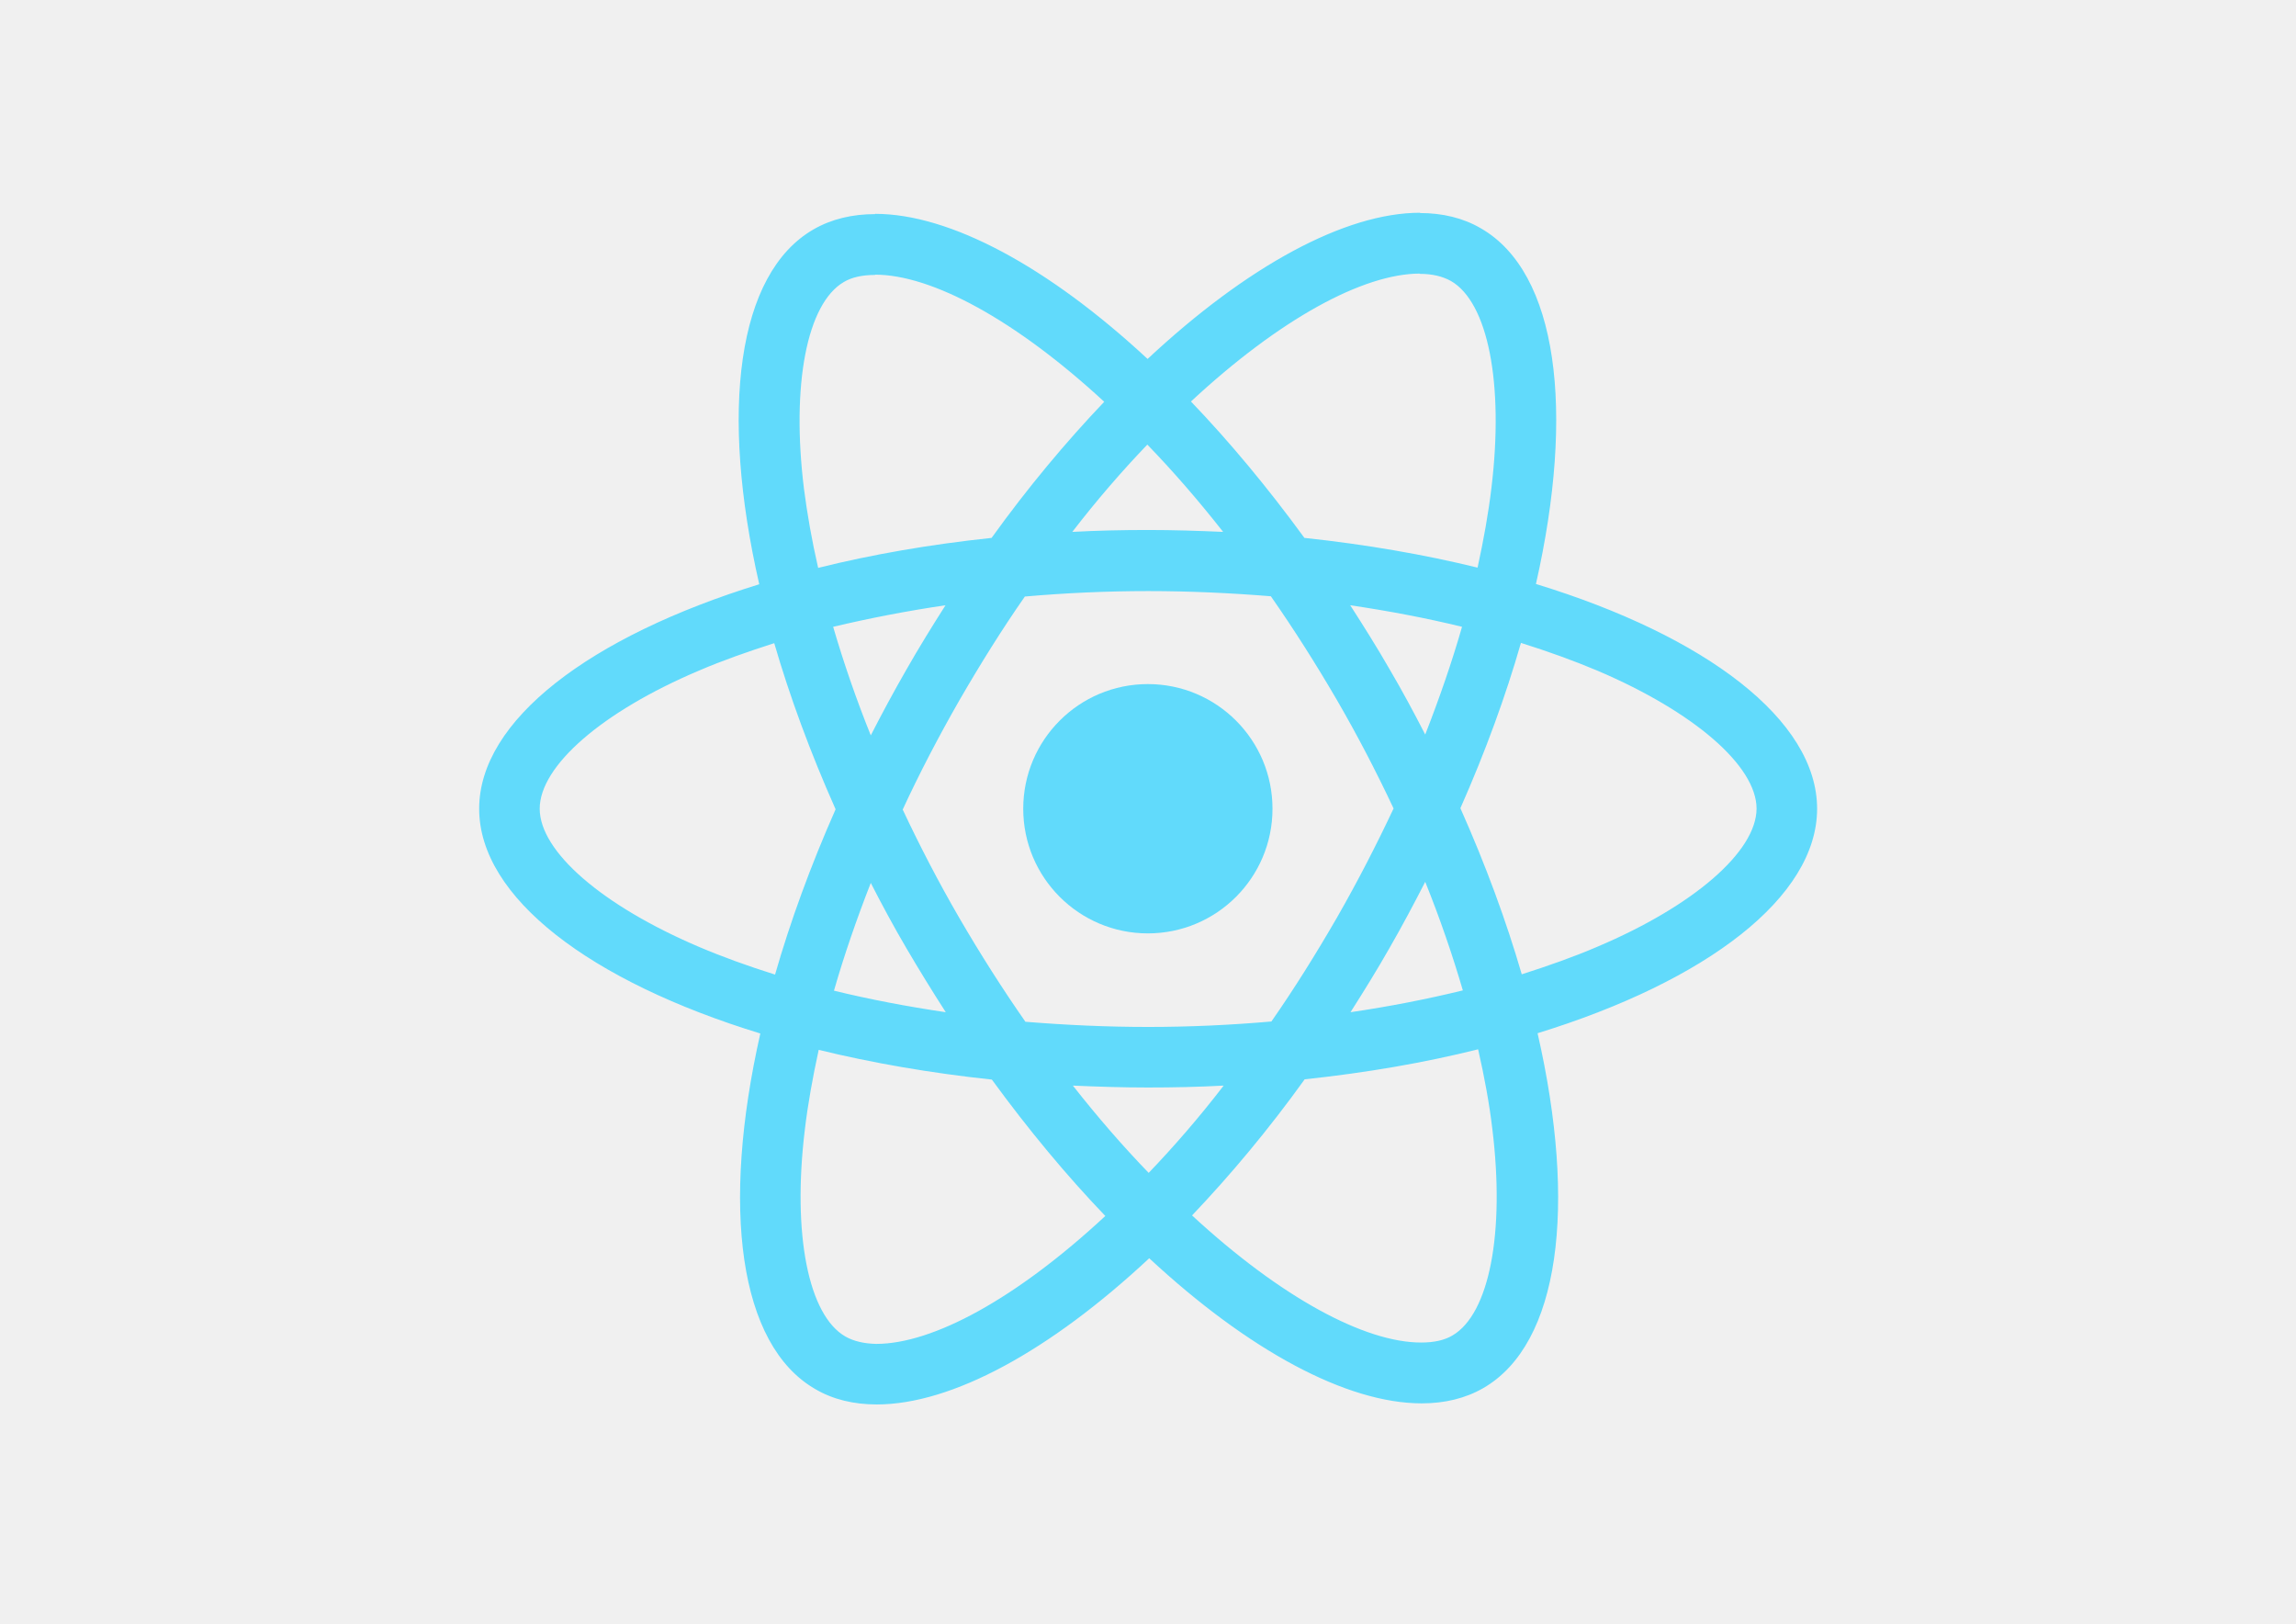
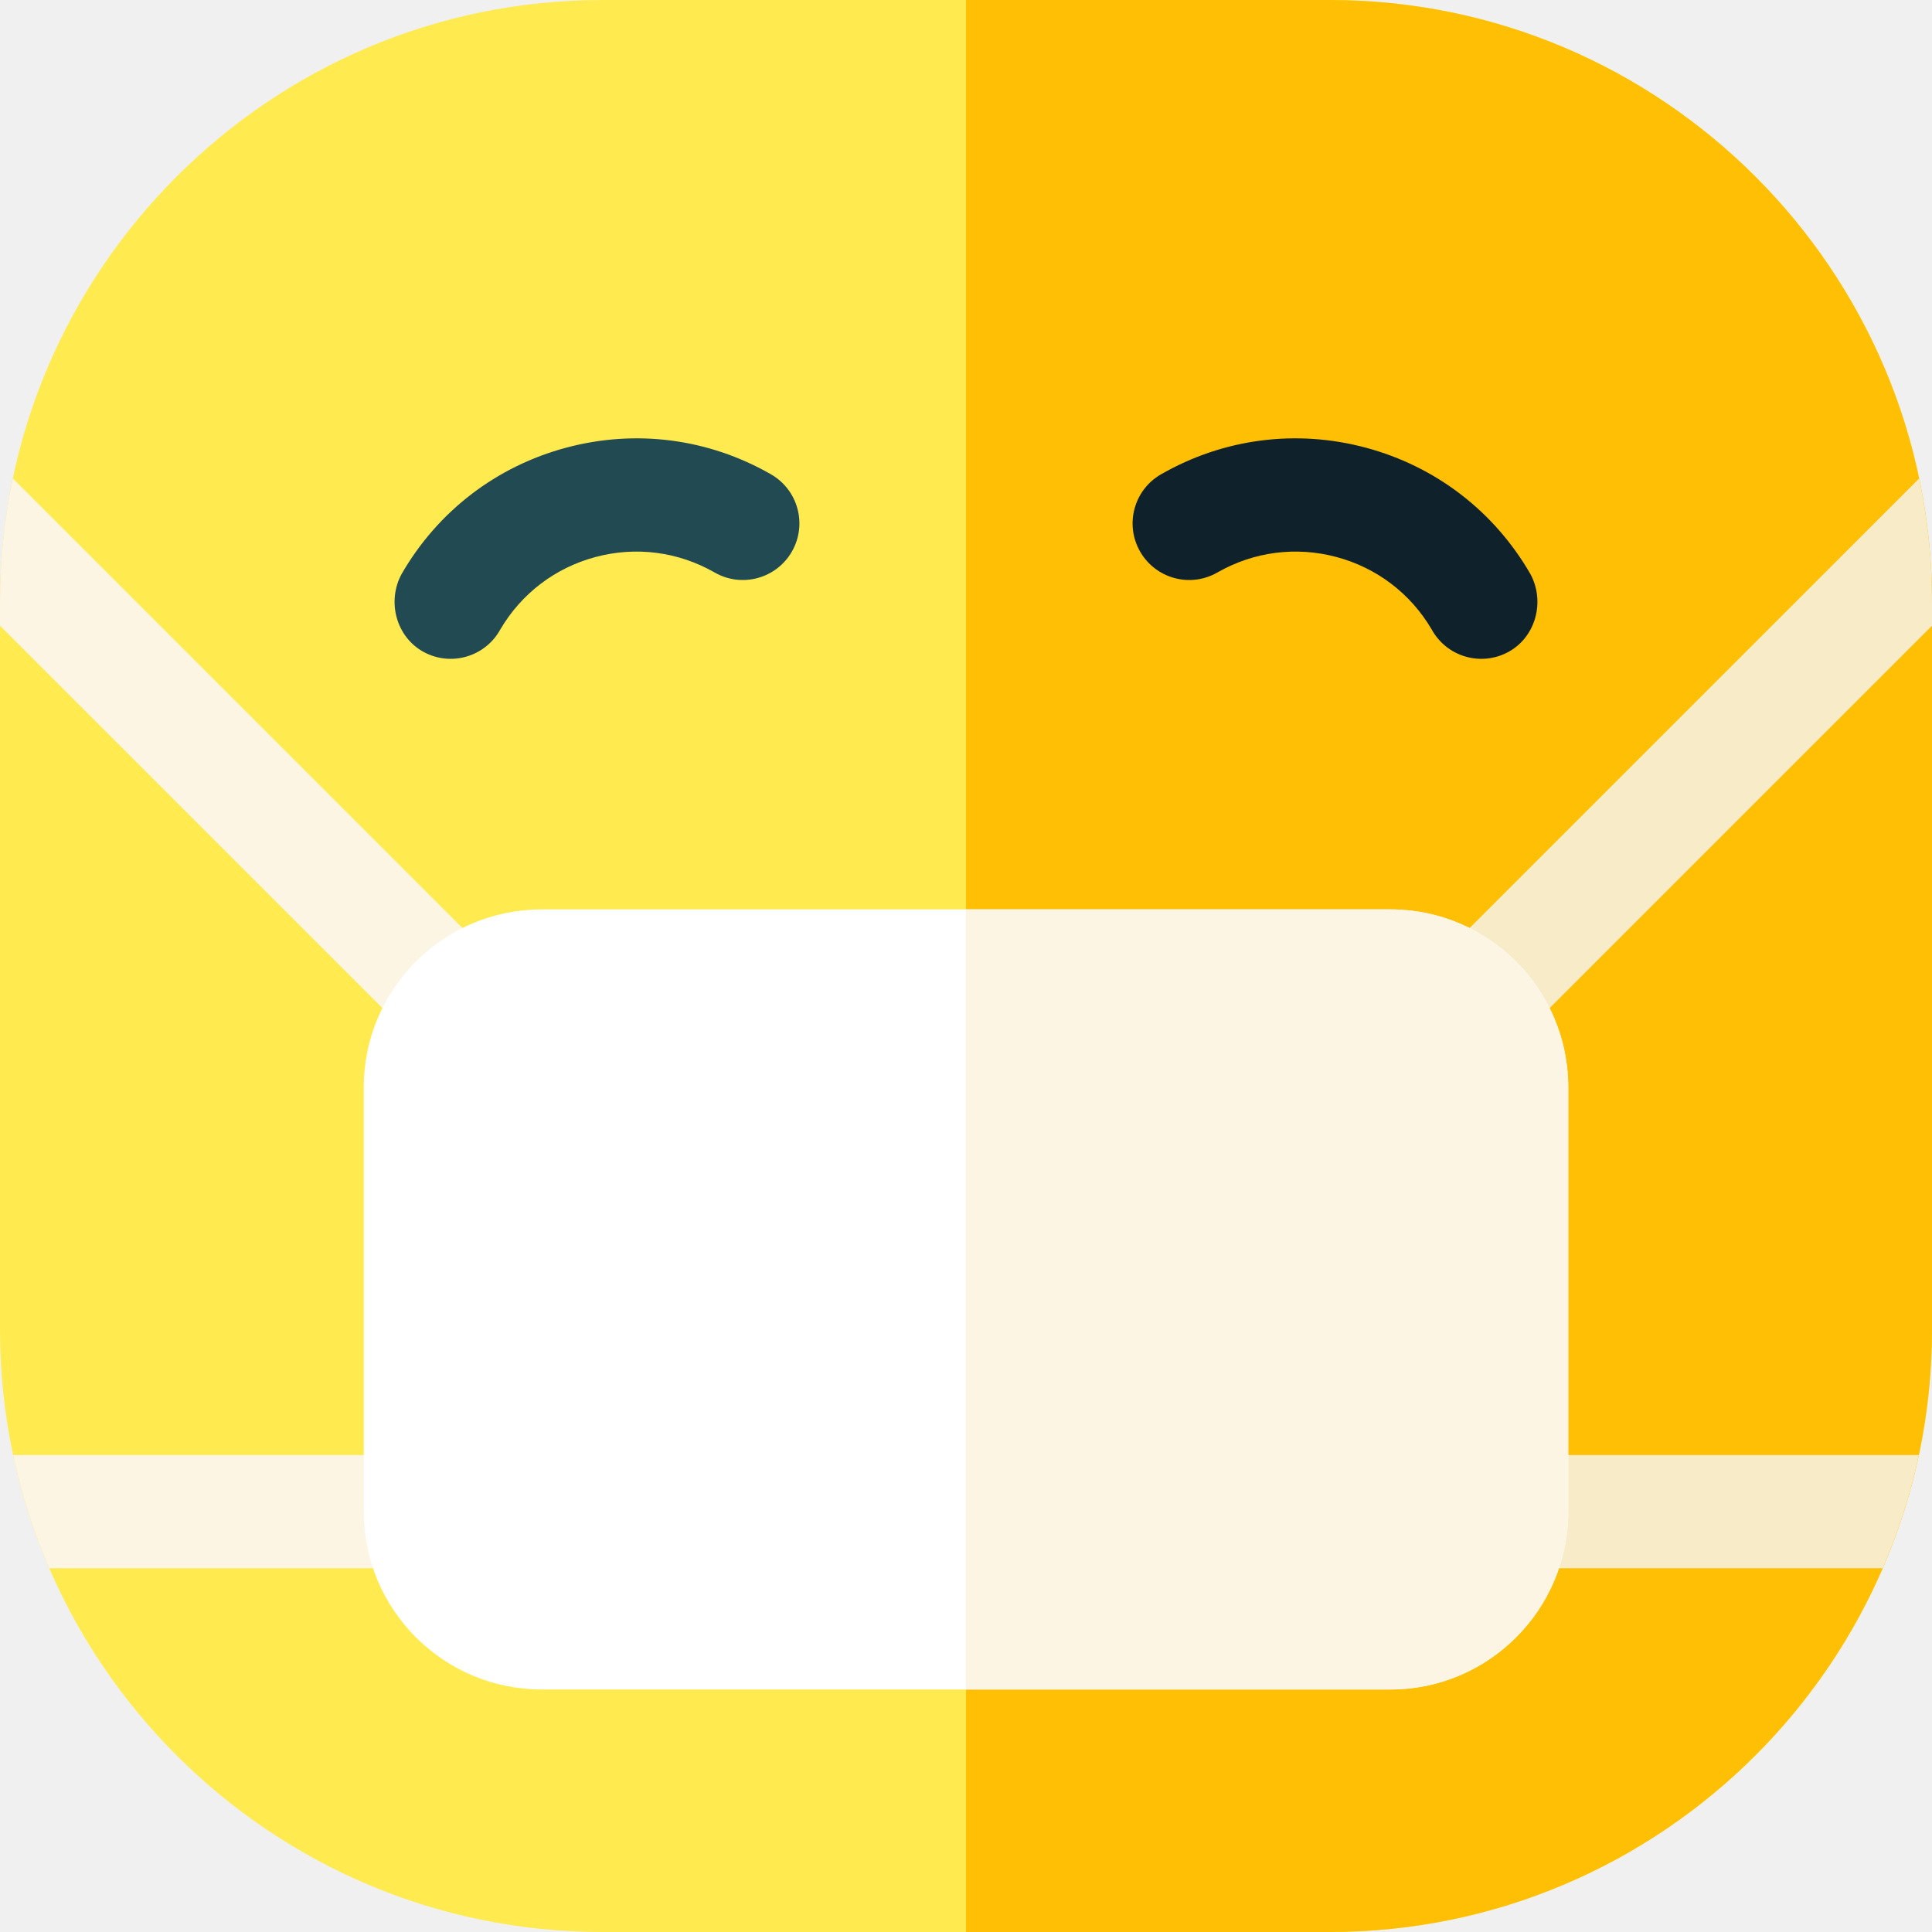
- <svg xmlns="http://www.w3.org/2000/svg" viewBox="0 0 841.9 595.3">
-   <g fill="#61DAFB">
-     <path d="M666.3 296.5c0-32.5-40.7-63.3-103.1-82.4 14.4-63.6 8-114.2-20.2-130.4-6.5-3.8-14.1-5.6-22.4-5.6v22.3c4.6 0 8.3.9 11.4 2.6 13.6 7.8 19.5 37.5 14.9 75.7-1.1 9.4-2.9 19.3-5.1 29.4-19.6-4.8-41-8.5-63.5-10.9-13.5-18.5-27.5-35.3-41.6-50 32.6-30.3 63.2-46.9 84-46.9V78c-27.5 0-63.5 19.6-99.9 53.6-36.4-33.8-72.4-53.2-99.9-53.2v22.3c20.7 0 51.4 16.5 84 46.6-14 14.7-28 31.4-41.3 49.9-22.6 2.4-44 6.1-63.6 11-2.3-10-4-19.7-5.2-29-4.7-38.2 1.1-67.9 14.6-75.8 3-1.8 6.9-2.6 11.5-2.6V78.5c-8.4 0-16 1.8-22.6 5.6-28.1 16.2-34.4 66.7-19.9 130.1-62.2 19.2-102.7 49.9-102.7 82.3 0 32.5 40.7 63.3 103.1 82.4-14.4 63.6-8 114.2 20.2 130.4 6.5 3.8 14.1 5.6 22.5 5.6 27.5 0 63.5-19.6 99.9-53.6 36.4 33.8 72.4 53.2 99.9 53.2 8.4 0 16-1.8 22.6-5.6 28.1-16.2 34.4-66.7 19.9-130.1 62-19.1 102.5-49.9 102.5-82.3zm-130.2-66.7c-3.7 12.9-8.3 26.2-13.5 39.5-4.1-8-8.4-16-13.1-24-4.6-8-9.5-15.8-14.4-23.4 14.2 2.1 27.9 4.7 41 7.9zm-45.8 106.5c-7.8 13.5-15.8 26.3-24.1 38.2-14.9 1.3-30 2-45.2 2-15.1 0-30.2-.7-45-1.9-8.3-11.9-16.4-24.6-24.2-38-7.6-13.1-14.5-26.4-20.8-39.8 6.2-13.4 13.2-26.8 20.7-39.9 7.8-13.5 15.8-26.3 24.1-38.2 14.9-1.3 30-2 45.2-2 15.1 0 30.2.7 45 1.9 8.3 11.9 16.4 24.6 24.2 38 7.6 13.1 14.5 26.4 20.8 39.8-6.3 13.4-13.2 26.8-20.7 39.9zm32.3-13c5.4 13.4 10 26.8 13.8 39.8-13.1 3.2-26.9 5.9-41.2 8 4.9-7.7 9.8-15.6 14.4-23.7 4.6-8 8.9-16.1 13-24.1zM421.2 430c-9.3-9.6-18.6-20.3-27.8-32 9 .4 18.2.7 27.5.7 9.4 0 18.7-.2 27.8-.7-9 11.7-18.3 22.4-27.5 32zm-74.4-58.9c-14.2-2.1-27.9-4.7-41-7.9 3.7-12.9 8.3-26.2 13.5-39.5 4.1 8 8.4 16 13.1 24 4.7 8 9.5 15.8 14.4 23.4zM420.7 163c9.3 9.6 18.6 20.3 27.8 32-9-.4-18.2-.7-27.5-.7-9.4 0-18.7.2-27.8.7 9-11.7 18.3-22.4 27.5-32zm-74 58.9c-4.9 7.7-9.8 15.6-14.4 23.7-4.6 8-8.9 16-13 24-5.4-13.4-10-26.8-13.8-39.8 13.1-3.1 26.9-5.8 41.2-7.9zm-90.5 125.2c-35.4-15.1-58.3-34.9-58.3-50.6 0-15.7 22.9-35.6 58.3-50.6 8.6-3.7 18-7 27.7-10.1 5.7 19.6 13.2 40 22.5 60.9-9.2 20.8-16.6 41.1-22.2 60.6-9.9-3.1-19.3-6.5-28-10.2zM310 490c-13.6-7.8-19.5-37.5-14.9-75.7 1.1-9.4 2.9-19.3 5.1-29.4 19.6 4.8 41 8.5 63.5 10.9 13.5 18.5 27.5 35.3 41.6 50-32.6 30.3-63.2 46.9-84 46.9-4.5-.1-8.3-1-11.3-2.7zm237.2-76.2c4.7 38.2-1.1 67.9-14.6 75.8-3 1.8-6.9 2.6-11.5 2.6-20.7 0-51.4-16.5-84-46.6 14-14.7 28-31.4 41.3-49.9 22.6-2.4 44-6.1 63.6-11 2.3 10.1 4.1 19.8 5.2 29.1zm38.5-66.7c-8.6 3.7-18 7-27.7 10.1-5.7-19.6-13.2-40-22.5-60.9 9.2-20.8 16.6-41.1 22.2-60.6 9.9 3.1 19.3 6.5 28.1 10.2 35.4 15.1 58.3 34.9 58.3 50.6-.1 15.7-23 35.6-58.4 50.6zM320.8 78.4z" />
-     <circle cx="420.9" cy="296.5" r="45.7" />
-     <path d="M520.5 78.1z" />
+ <svg xmlns="http://www.w3.org/2000/svg" id="Layer_1" enable-background="new 0 0 512 512" height="512" viewBox="0 0 512 512" width="512">
+   <g opacity=".98">
+     <path d="m352.4 512h-192.8c-88.004 0-159.6-71.596-159.6-159.6v-192.8c0-88.004 71.596-159.6 159.6-159.6h192.8c88.004 0 159.6 71.596 159.6 159.6v192.8c0 88.004-71.596 159.6-159.6 159.6z" fill="#ffeb4b" />
+     <path d="m512 352.4v-192.8c0-88.004-71.596-159.6-159.6-159.6h-96.4v512h96.4c88.004 0 159.6-71.596 159.6-159.6z" fill="#ffbe00" />
+     <path d="m3.399 126.786c-2.223 10.594-3.399 21.569-3.399 32.814v6.213l110.205 110.206c5.857 5.858 15.355 5.857 21.213 0s5.858-15.355 0-21.213z" fill="#fcf5e3" />
+     <path d="m111.4 385.6h-107.917c2.211 10.409 5.44 20.444 9.577 30h98.34c8.284 0 15-6.716 15-15s-6.715-15-15-15z" fill="#fcf5e3" />
+     <path d="m508.601 126.786c2.223 10.594 3.399 21.569 3.399 32.814v6.213l-110.205 110.206c-5.857 5.858-15.355 5.857-21.213 0s-5.858-15.355 0-21.213z" fill="#f8ebc6" />
+     <path d="m400.6 385.6h107.917c-2.211 10.409-5.44 20.444-9.577 30h-98.34c-8.284 0-15-6.716-15-15s6.715-15 15-15z" fill="#f8ebc6" />
+     <path d="m368.467 447.733h-224.934c-25.989 0-47.133-21.144-47.133-47.133v-112.467c0-25.989 21.144-47.133 47.133-47.133h224.934c25.989 0 47.133 21.144 47.133 47.133v112.467c0 25.989-21.144 47.133-47.133 47.133z" fill="#fff" />
+     <path d="m405.556 152.09c-9.593-16.607-25.074-28.486-43.593-33.449-18.45-4.945-37.72-2.436-54.285 7.059-7.183 4.127-9.66 13.296-5.533 20.479s13.296 9.66 20.479 5.533c9.637-5.516 20.843-6.97 31.573-4.094 10.664 2.858 19.6 9.656 25.197 19.163 3.968 7.272 13.083 9.949 20.356 5.982s9.773-13.4 5.806-20.673z" fill="#0a1e28" />
+     <path d="m106.444 152.09c9.593-16.607 25.074-28.486 43.593-33.449 18.45-4.945 37.72-2.436 54.285 7.059 7.183 4.127 9.66 13.296 5.533 20.479s-13.296 9.66-20.479 5.533c-9.637-5.516-20.843-6.97-31.573-4.094-10.664 2.858-19.6 9.656-25.197 19.163-3.968 7.272-13.083 9.949-20.356 5.982s-9.773-13.4-5.806-20.673z" fill="#1e4650" />
+     <path d="m368.467 241h-112.467v206.733h112.467c25.989 0 47.133-21.144 47.133-47.133v-112.467c0-25.989-21.144-47.133-47.133-47.133z" fill="#fcf5e3" />
  </g>
</svg>
